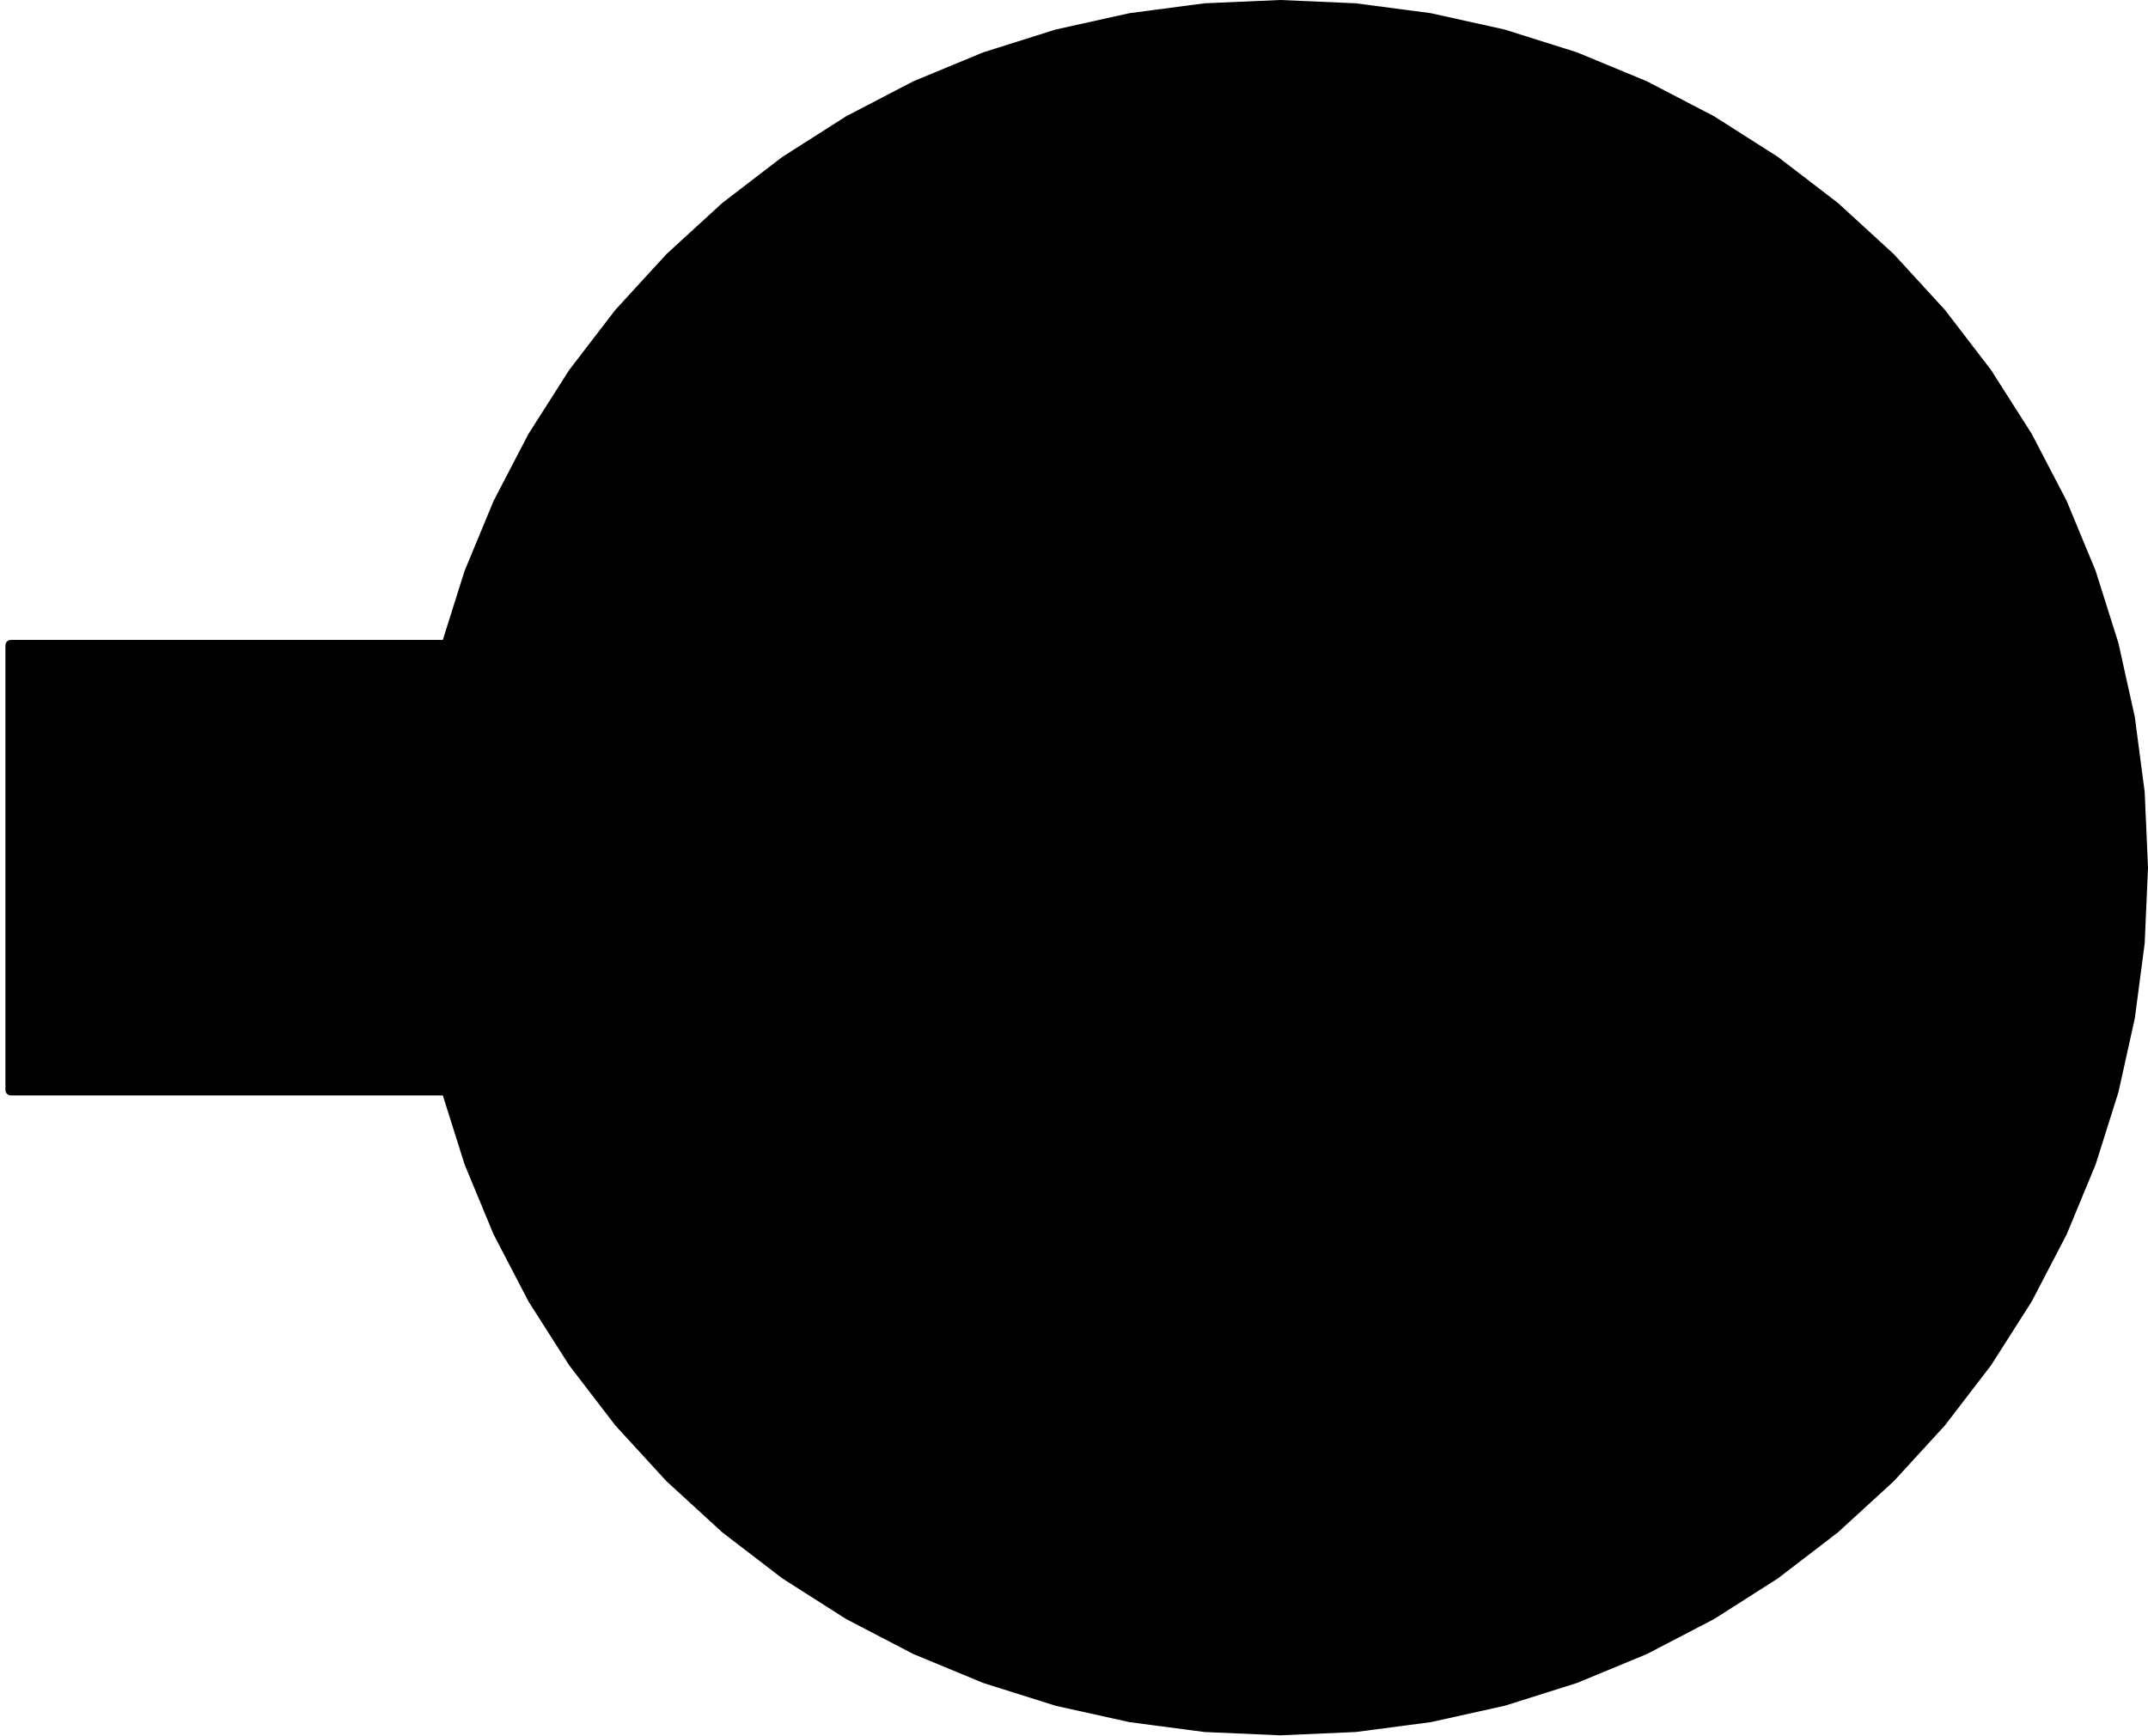
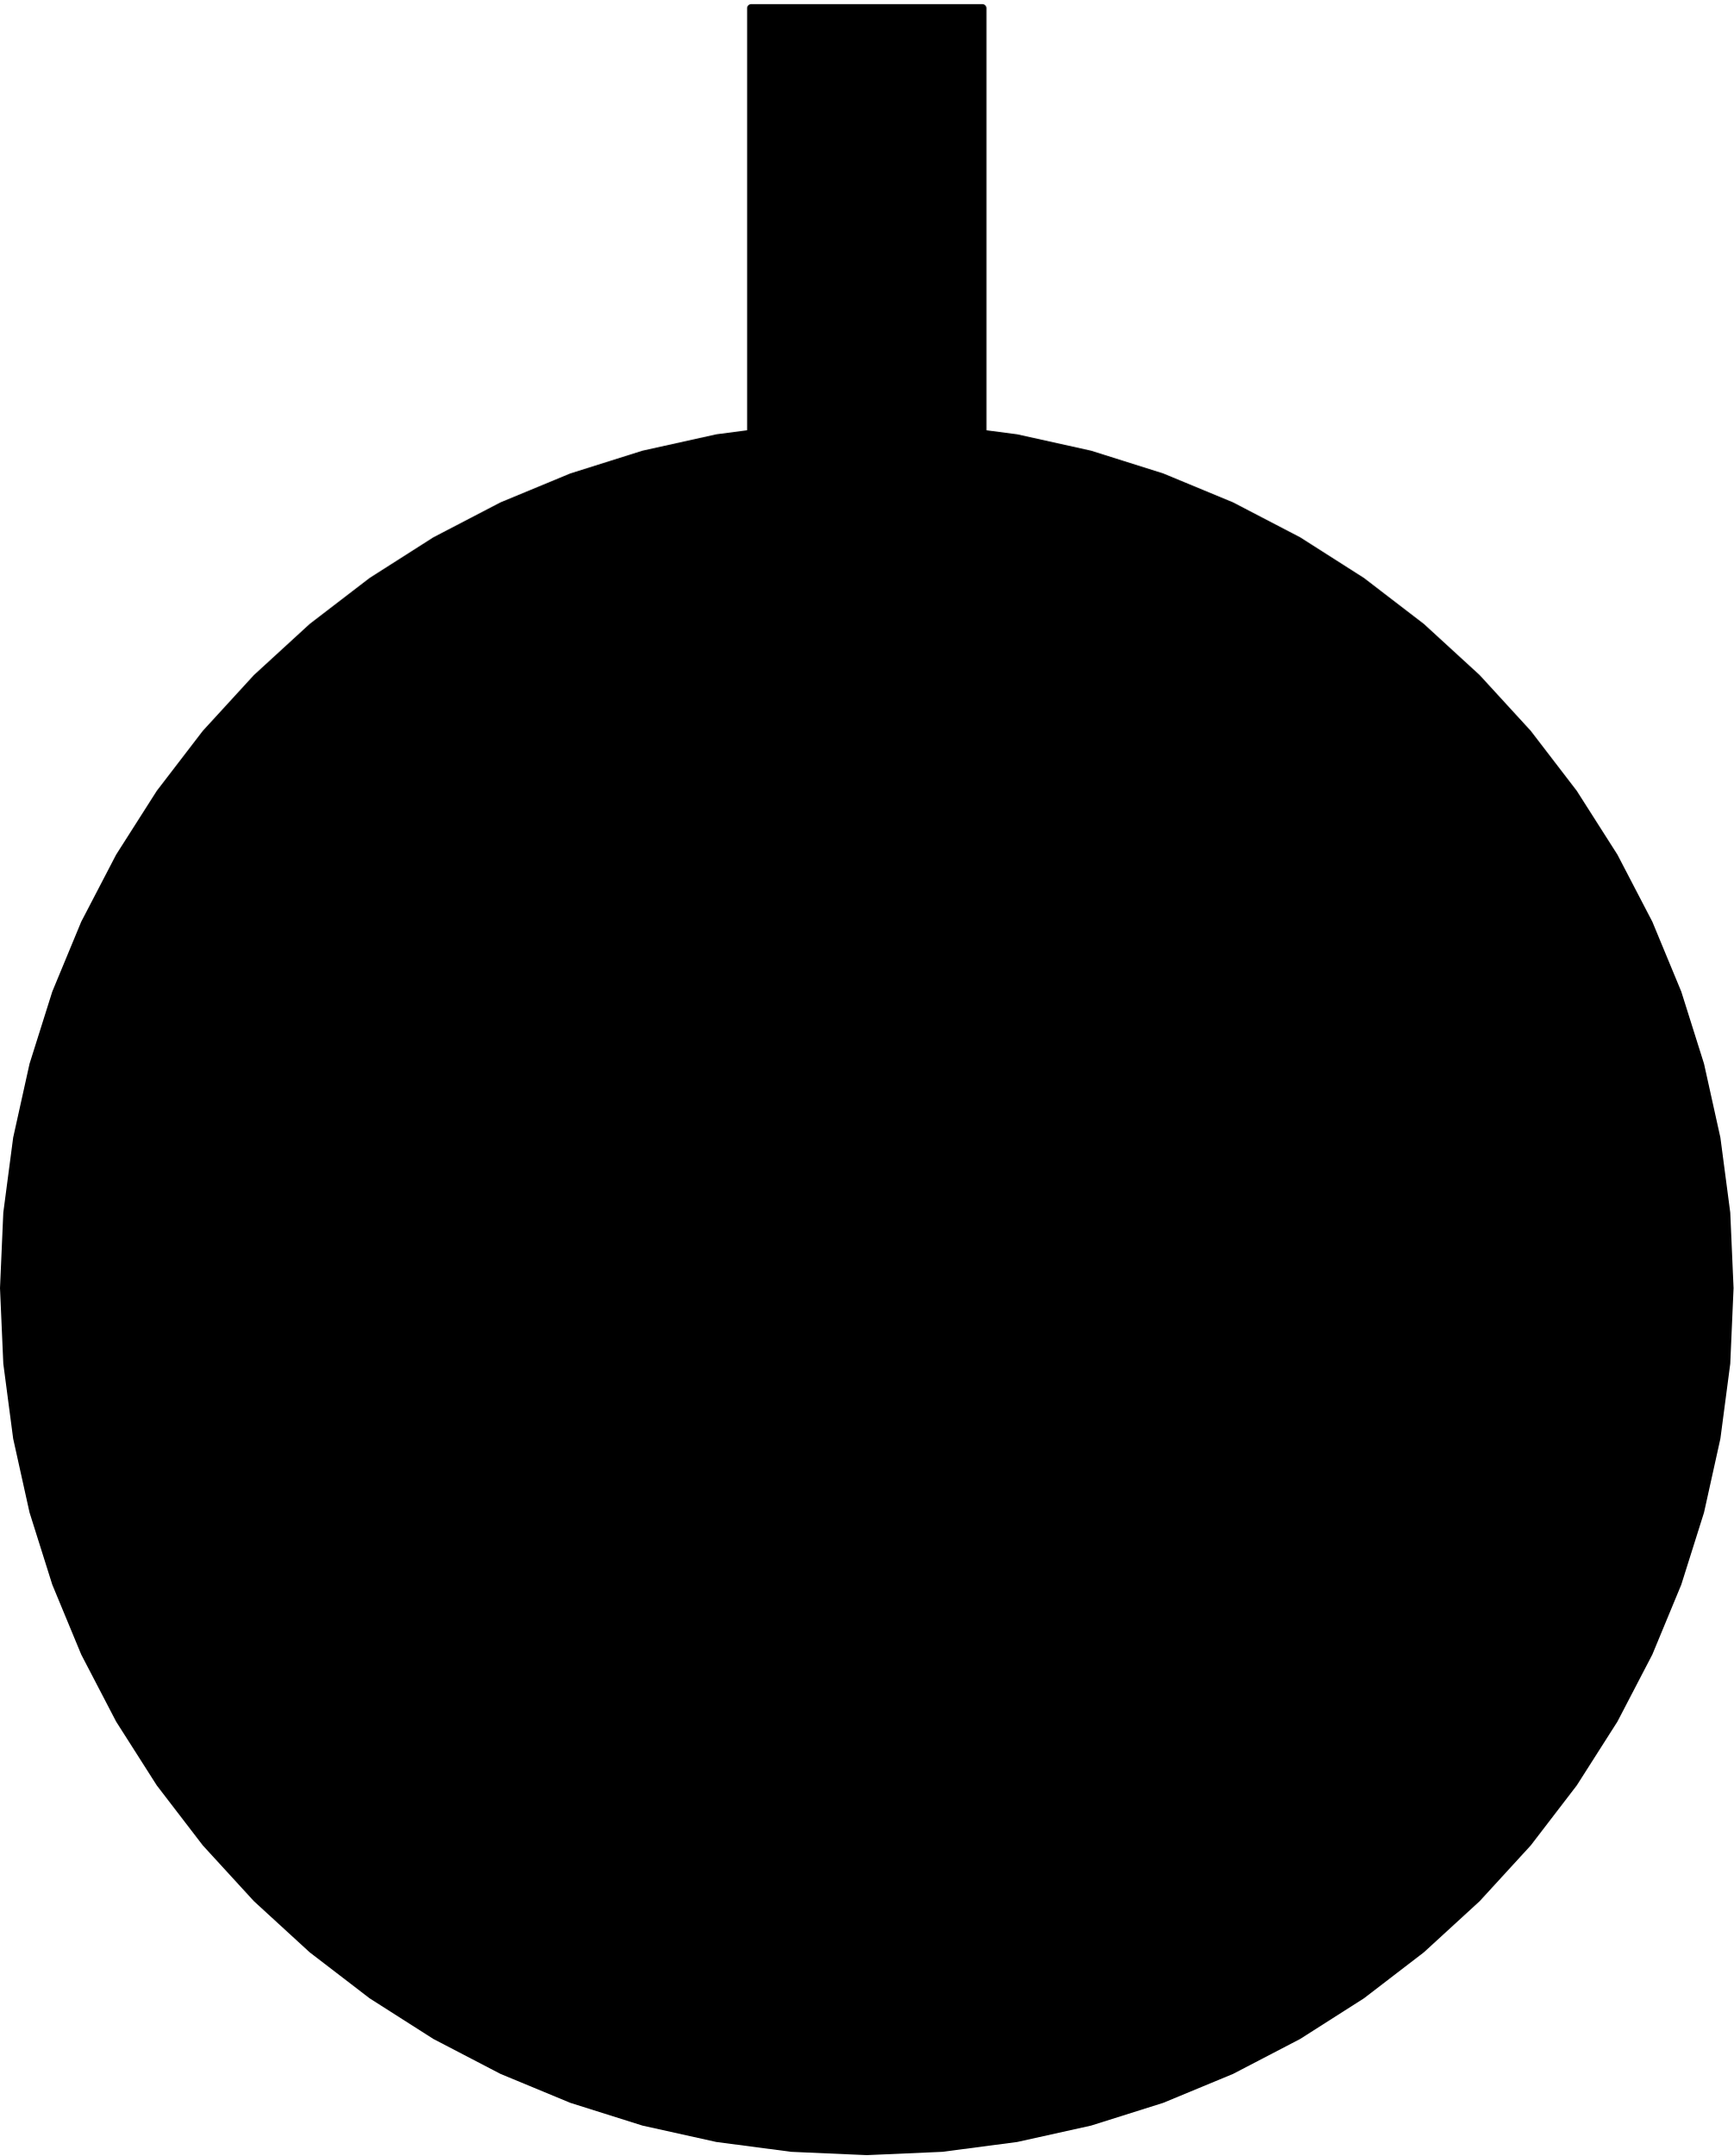
- <svg xmlns="http://www.w3.org/2000/svg" viewBox="-118 -80 198 160">
-   <path d="M 6.972,79.696 L 13.892,78.785 L 20.706,77.274 L 27.362,75.175 L 33.809,72.505 L 40,69.282  L 45.886,65.532 L 51.423,61.284 L 56.569,56.569 L 61.284,51.423 L 65.532,45.886 L 69.282,40  L 72.505,33.809 L 75.175,27.362 L 77.274,20.706 L 78.785,13.892 L 79.696,6.972 L 80,-0  L 79.696,-6.972 L 78.785,-13.892 L 77.274,-20.706 L 75.175,-27.362 L 72.505,-33.809 L 69.282,-40  L 65.532,-45.886 L 61.284,-51.423 L 56.569,-56.569 L 51.423,-61.284 L 45.886,-65.532 L 40,-69.282  L 33.809,-72.505 L 27.362,-75.175 L 20.706,-77.274 L 13.892,-78.785 L 6.972,-79.696 L 0,-80  L -6.972,-79.696 L -13.892,-78.785 L -20.706,-77.274 L -27.362,-75.175 L -33.809,-72.505 L -40,-69.282  L -45.886,-65.532 L -51.423,-61.284 L -56.569,-56.569 L -61.284,-51.423 L -65.532,-45.886 L -69.282,-40  L -72.505,-33.809 L -75.175,-27.362 L -77.181,-21 L -117,-21 L -117.044,-20.998 L -117.087,-20.992  L -117.129,-20.983 L -117.171,-20.97 L -117.211,-20.953 L -117.25,-20.933 L -117.287,-20.91 L -117.321,-20.883  L -117.354,-20.854 L -117.383,-20.821 L -117.41,-20.787 L -117.433,-20.75 L -117.453,-20.711 L -117.47,-20.671  L -117.483,-20.629 L -117.492,-20.587 L -117.498,-20.544 L -117.5,-20.5 L -117.5,20.5 L -117.498,20.544  L -117.492,20.587 L -117.483,20.629 L -117.47,20.671 L -117.453,20.711 L -117.433,20.75 L -117.41,20.787  L -117.383,20.821 L -117.354,20.854 L -117.321,20.883 L -117.287,20.91 L -117.25,20.933 L -117.211,20.953  L -117.171,20.97 L -117.129,20.983 L -117.087,20.992 L -117.044,20.998 L -117,21 L -77.181,21  L -75.175,27.362 L -72.505,33.809 L -69.282,40 L -65.532,45.886 L -61.284,51.423 L -56.569,56.569  L -51.423,61.284 L -45.886,65.532 L -40,69.282 L -33.809,72.505 L -27.362,75.175 L -20.706,77.274  L -13.892,78.785 L -6.972,79.696 L 0,80 z" fill="currentColor" />
+ <svg xmlns="http://www.w3.org/2000/svg" viewBox="-105 -156 210 261">
+   <path d="M 9.151,104.6 L 18.233,103.405 L 27.176,101.422 L 35.912,98.668 L 44.375,95.162 L 52.5,90.933 L 60.225,86.011 L 67.493,80.435 L 74.246,74.246 L 80.435,67.493 L 86.011,60.225 L 90.933,52.5 L 95.162,44.375 L 98.668,35.912 L 101.422,27.176 L 103.405,18.233 L 104.6,9.151 L 105,-0 L 104.6,-9.151 L 103.405,-18.233 L 101.422,-27.176 L 98.668,-35.912 L 95.162,-44.375 L 90.933,-52.5 L 86.011,-60.225 L 80.435,-67.493 L 74.246,-74.246 L 67.493,-80.435 L 60.225,-86.011 L 52.5,-90.933 L 44.375,-95.162 L 35.912,-98.668 L 27.176,-101.422 L 18.233,-103.405 L 14.5,-103.896 L 14.5,-155 L 14.498,-155.044 L 14.492,-155.087 L 14.483,-155.129 L 14.47,-155.171 L 14.453,-155.211 L 14.433,-155.25 L 14.41,-155.287 L 14.383,-155.321 L 14.354,-155.354 L 14.321,-155.383 L 14.287,-155.41 L 14.25,-155.433 L 14.211,-155.453 L 14.171,-155.47 L 14.129,-155.483 L 14.087,-155.492 L 14.044,-155.498 L 14,-155.5 L -14,-155.5 L -14.044,-155.498 L -14.087,-155.492 L -14.129,-155.483 L -14.171,-155.47 L -14.211,-155.453 L -14.25,-155.433 L -14.287,-155.41 L -14.321,-155.383 L -14.354,-155.354 L -14.383,-155.321 L -14.41,-155.287 L -14.433,-155.25 L -14.453,-155.211 L -14.47,-155.171 L -14.483,-155.129 L -14.492,-155.087 L -14.498,-155.044 L -14.5,-155 L -14.5,-103.896 L -18.233,-103.405 L -27.176,-101.422 L -35.912,-98.668 L -44.375,-95.162 L -52.5,-90.933 L -60.225,-86.011 L -67.493,-80.435 L -74.246,-74.246 L -80.435,-67.493 L -86.011,-60.225 L -90.933,-52.5 L -95.162,-44.375 L -98.668,-35.912 L -101.422,-27.176 L -103.405,-18.233 L -104.6,-9.151 L -105,-0 L -104.6,9.151 L -103.405,18.233 L -101.422,27.176 L -98.668,35.912 L -95.162,44.375 L -90.933,52.5 L -86.011,60.225 L -80.435,67.493 L -74.246,74.246 L -67.493,80.435 L -60.225,86.011 L -52.5,90.933 L -44.375,95.162 L -35.912,98.668 L -27.176,101.422 L -18.233,103.405 L -9.151,104.6 L 0,105 z" fill="currentColor" />
</svg>
